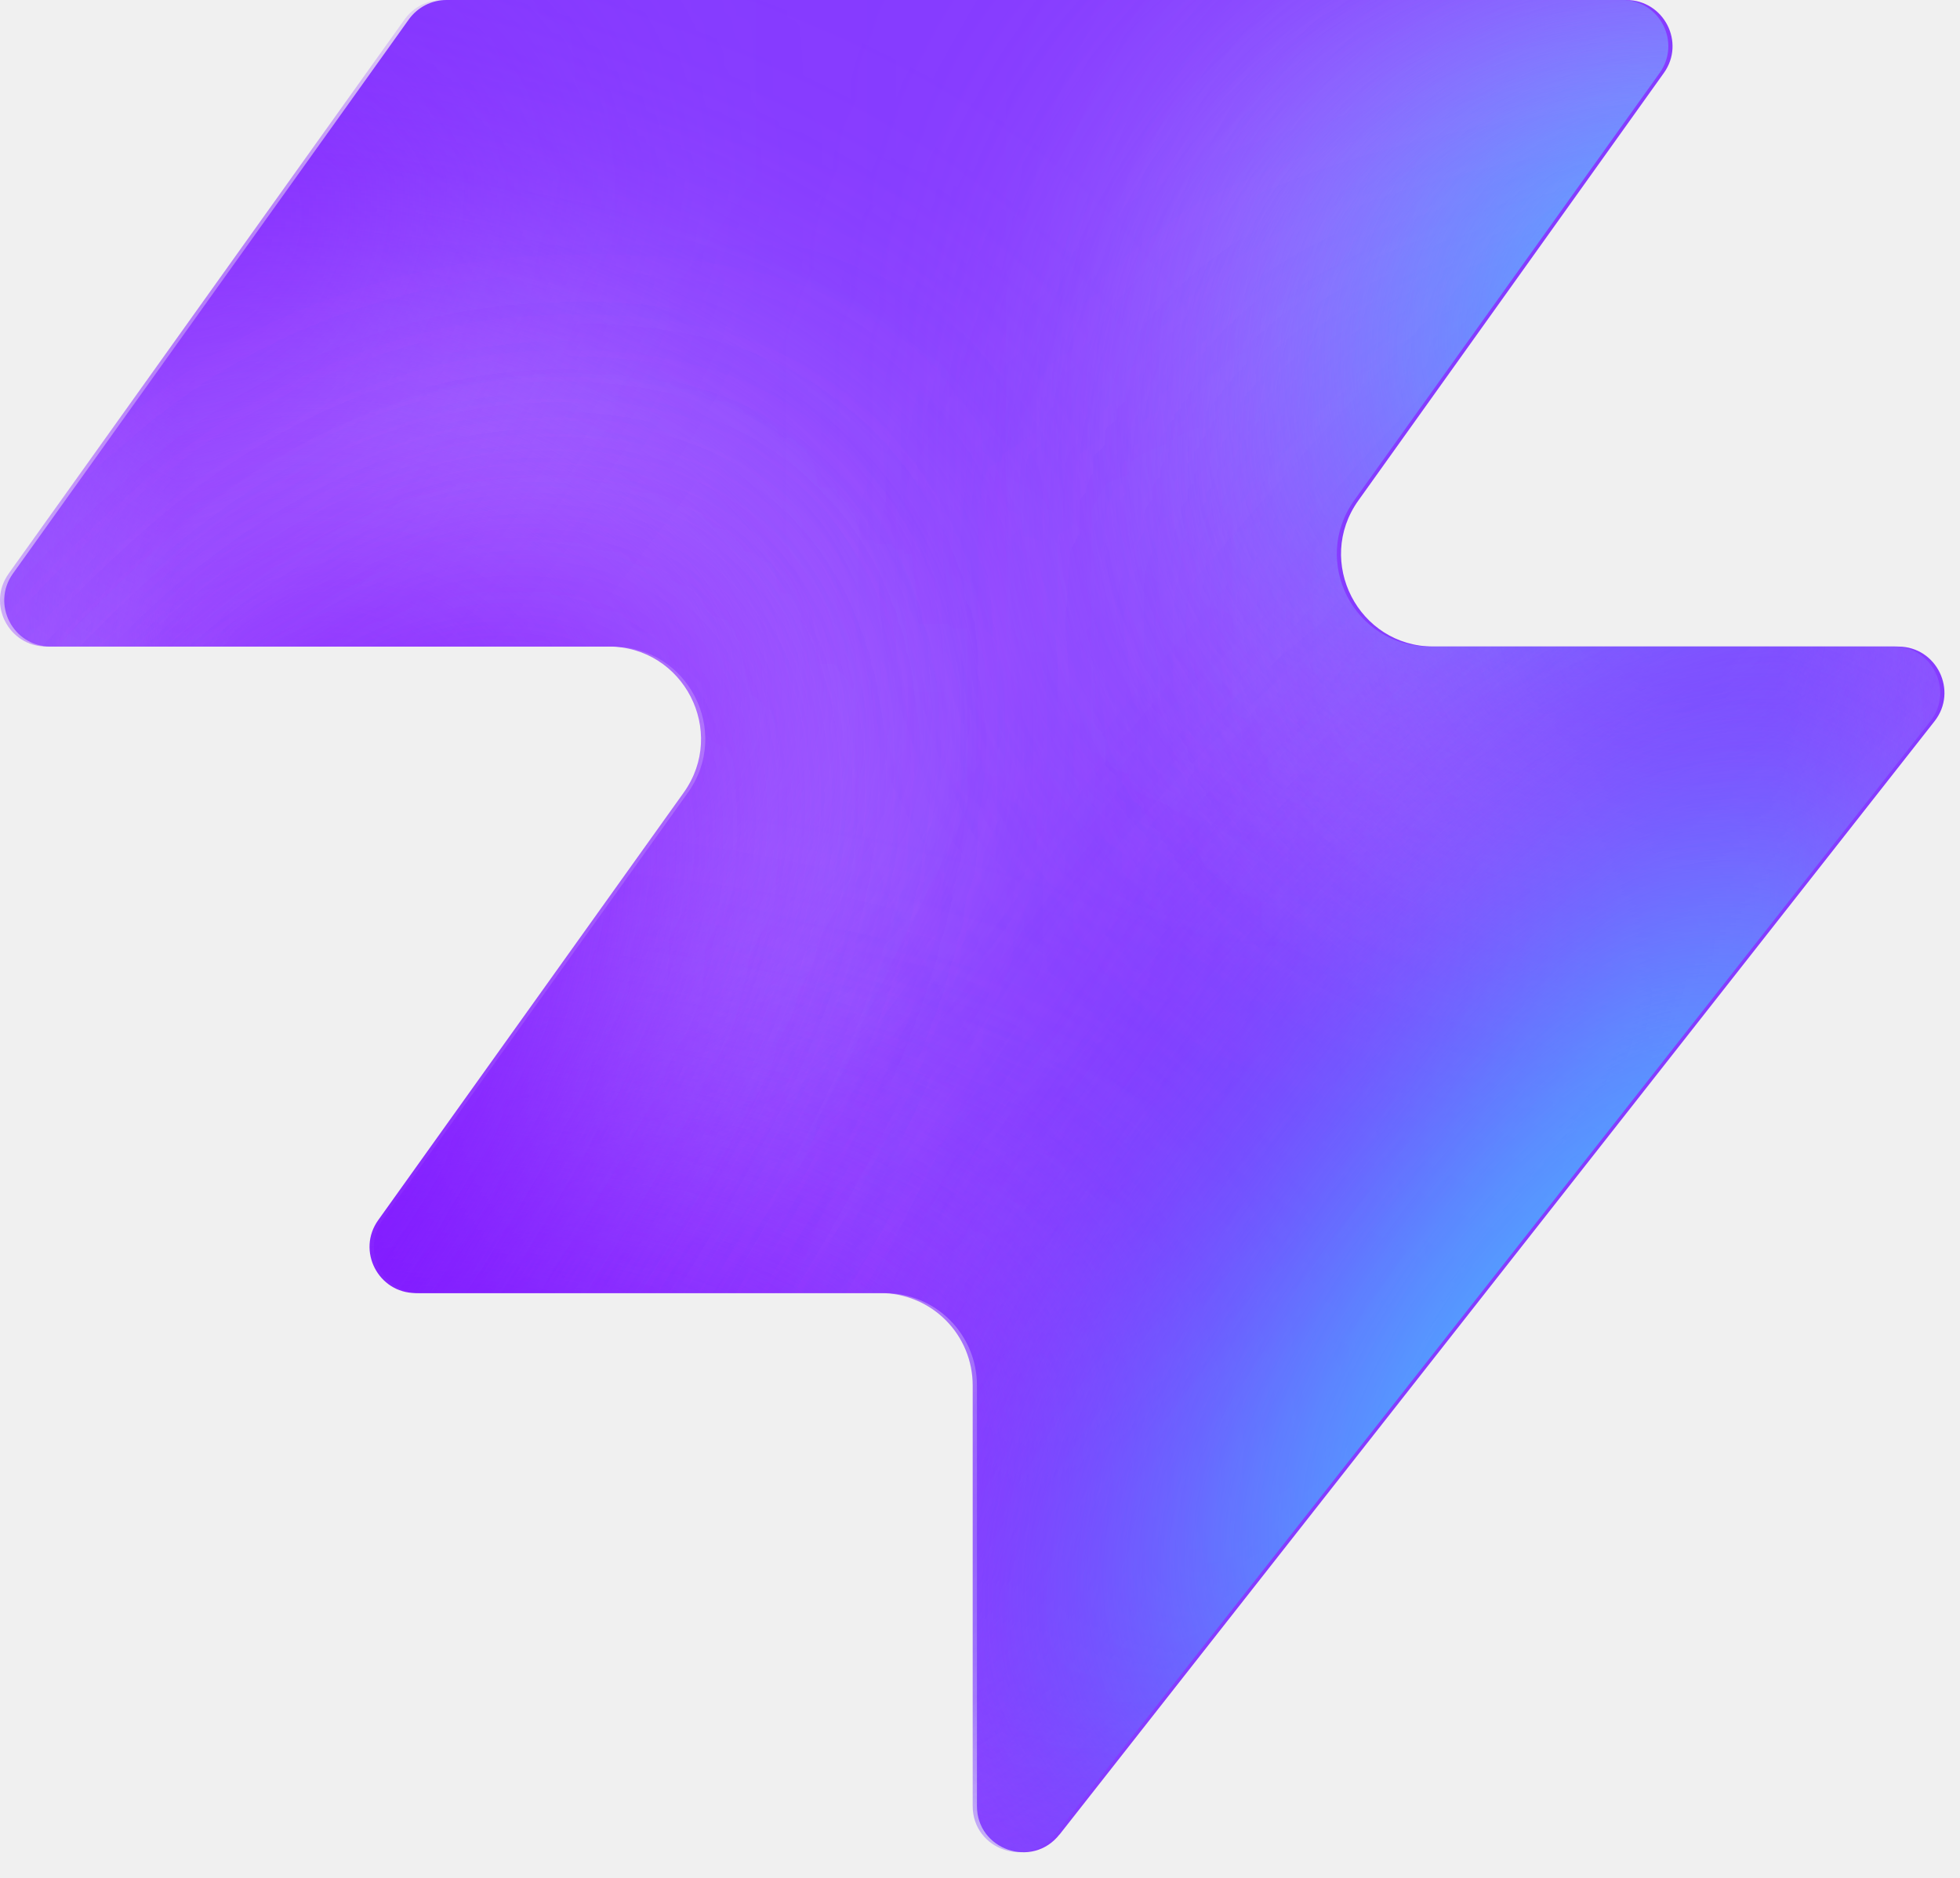
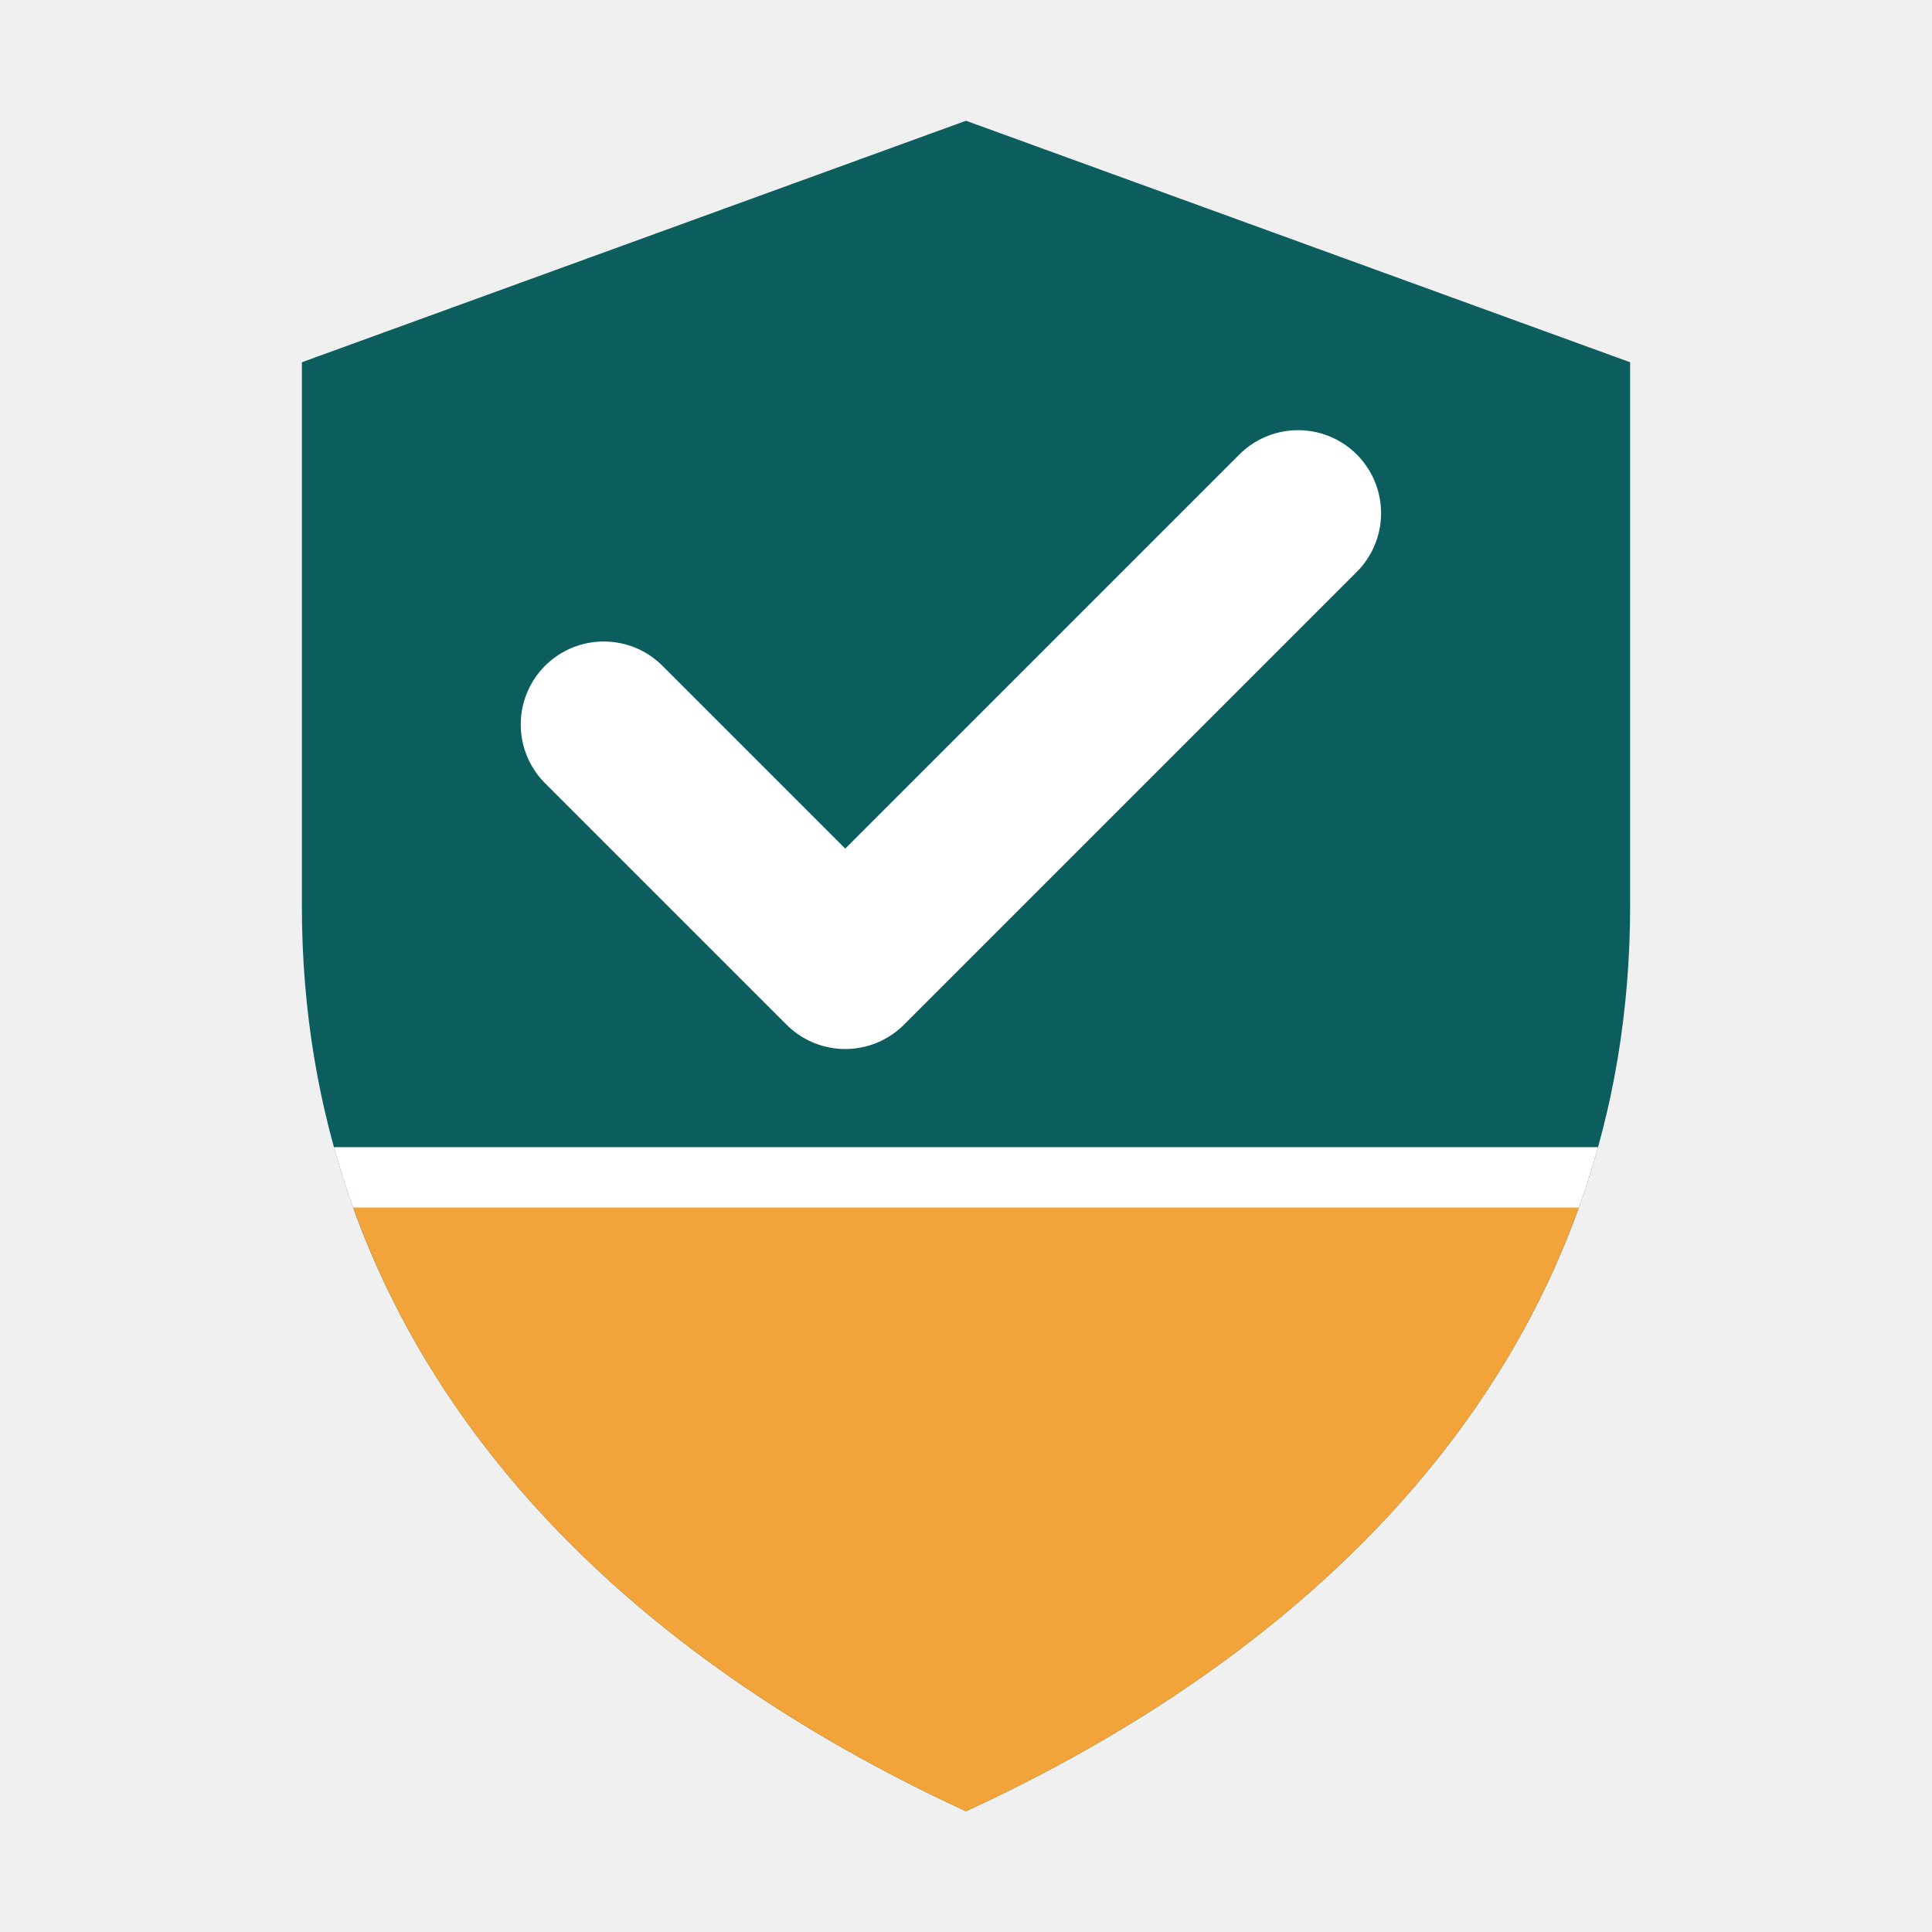
- <svg xmlns="http://www.w3.org/2000/svg" width="48" height="46" fill="none" viewBox="0 0 48 46">
-   <path fill="#863bff" d="M25.946 44.938c-.664.845-2.021.375-2.021-.698V33.937a2.26 2.26 0 0 0-2.262-2.262H10.287c-.92 0-1.456-1.04-.92-1.788l7.48-10.471c1.07-1.497 0-3.578-1.842-3.578H1.237c-.92 0-1.456-1.04-.92-1.788L10.013.474c.214-.297.556-.474.92-.474h28.894c.92 0 1.456 1.04.92 1.788l-7.48 10.471c-1.07 1.498 0 3.579 1.842 3.579h11.377c.943 0 1.473 1.088.89 1.83L25.947 44.94z" style="fill:#863bff;fill:color(display-p3 .525 .23 1);fill-opacity:1" />
-   <mask id="a" width="48" height="46" x="0" y="0" maskUnits="userSpaceOnUse" style="mask-type:alpha">
-     <path fill="#000" d="M25.842 44.938c-.664.844-2.021.375-2.021-.698V33.937a2.26 2.26 0 0 0-2.262-2.262H10.183c-.92 0-1.456-1.04-.92-1.788l7.48-10.471c1.07-1.498 0-3.579-1.842-3.579H1.133c-.92 0-1.456-1.04-.92-1.787L9.91.473c.214-.297.556-.474.92-.474h28.894c.92 0 1.456 1.04.92 1.788l-7.48 10.471c-1.07 1.498 0 3.578 1.842 3.578h11.377c.943 0 1.473 1.088.89 1.832L25.843 44.94z" style="fill:#000;fill-opacity:1" />
-   </mask>
-   <g mask="url(#a)">
-     <g filter="url(#b)">
-       <ellipse cx="5.508" cy="14.704" fill="#ede6ff" rx="5.508" ry="14.704" style="fill:#ede6ff;fill:color(display-p3 .927 .903 1);fill-opacity:1" transform="matrix(.00324 1 1 -.00324 -4.47 31.516)" />
-     </g>
-     <g filter="url(#c)">
-       <ellipse cx="10.399" cy="29.851" fill="#ede6ff" rx="10.399" ry="29.851" style="fill:#ede6ff;fill:color(display-p3 .927 .903 1);fill-opacity:1" transform="matrix(.00324 1 1 -.00324 -39.328 7.883)" />
-     </g>
-     <g filter="url(#d)">
-       <ellipse cx="5.508" cy="30.487" fill="#7e14ff" rx="5.508" ry="30.487" style="fill:#7e14ff;fill:color(display-p3 .492 .077 1);fill-opacity:1" transform="rotate(89.814 -25.913 -14.639)scale(1 -1)" />
-     </g>
-     <g filter="url(#e)">
-       <ellipse cx="5.508" cy="30.599" fill="#7e14ff" rx="5.508" ry="30.599" style="fill:#7e14ff;fill:color(display-p3 .492 .077 1);fill-opacity:1" transform="rotate(89.814 -32.644 -3.334)scale(1 -1)" />
-     </g>
-     <g filter="url(#f)">
-       <ellipse cx="5.508" cy="30.599" fill="#7e14ff" rx="5.508" ry="30.599" style="fill:#7e14ff;fill:color(display-p3 .492 .077 1);fill-opacity:1" transform="matrix(.00324 1 1 -.00324 -34.34 30.47)" />
-     </g>
-     <g filter="url(#g)">
-       <ellipse cx="14.072" cy="22.078" fill="#ede6ff" rx="14.072" ry="22.078" style="fill:#ede6ff;fill:color(display-p3 .927 .903 1);fill-opacity:1" transform="rotate(93.35 24.506 48.493)scale(-1 1)" />
-     </g>
-     <g filter="url(#h)">
-       <ellipse cx="3.47" cy="21.501" fill="#7e14ff" rx="3.47" ry="21.501" style="fill:#7e14ff;fill:color(display-p3 .492 .077 1);fill-opacity:1" transform="rotate(89.009 28.708 47.59)scale(-1 1)" />
-     </g>
-     <g filter="url(#i)">
-       <ellipse cx="3.47" cy="21.501" fill="#7e14ff" rx="3.47" ry="21.501" style="fill:#7e14ff;fill:color(display-p3 .492 .077 1);fill-opacity:1" transform="rotate(89.009 28.708 47.59)scale(-1 1)" />
-     </g>
-     <g filter="url(#j)">
-       <ellipse cx=".387" cy="8.972" fill="#7e14ff" rx="4.407" ry="29.108" style="fill:#7e14ff;fill:color(display-p3 .492 .077 1);fill-opacity:1" transform="rotate(39.51 .387 8.972)" />
-     </g>
-     <g filter="url(#k)">
-       <ellipse cx="47.523" cy="-6.092" fill="#7e14ff" rx="4.407" ry="29.108" style="fill:#7e14ff;fill:color(display-p3 .492 .077 1);fill-opacity:1" transform="rotate(37.892 47.523 -6.092)" />
-     </g>
-     <g filter="url(#l)">
-       <ellipse cx="41.412" cy="6.333" fill="#47bfff" rx="5.971" ry="9.665" style="fill:#47bfff;fill:color(display-p3 .28 .748 1);fill-opacity:1" transform="rotate(37.892 41.412 6.333)" />
-     </g>
-     <g filter="url(#m)">
-       <ellipse cx="-1.879" cy="38.332" fill="#7e14ff" rx="4.407" ry="29.108" style="fill:#7e14ff;fill:color(display-p3 .492 .077 1);fill-opacity:1" transform="rotate(37.892 -1.88 38.332)" />
-     </g>
-     <g filter="url(#n)">
-       <ellipse cx="-1.879" cy="38.332" fill="#7e14ff" rx="4.407" ry="29.108" style="fill:#7e14ff;fill:color(display-p3 .492 .077 1);fill-opacity:1" transform="rotate(37.892 -1.88 38.332)" />
-     </g>
-     <g filter="url(#o)">
-       <ellipse cx="35.651" cy="29.907" fill="#7e14ff" rx="4.407" ry="29.108" style="fill:#7e14ff;fill:color(display-p3 .492 .077 1);fill-opacity:1" transform="rotate(37.892 35.651 29.907)" />
-     </g>
-     <g filter="url(#p)">
-       <ellipse cx="38.418" cy="32.4" fill="#47bfff" rx="5.971" ry="15.297" style="fill:#47bfff;fill:color(display-p3 .28 .748 1);fill-opacity:1" transform="rotate(37.892 38.418 32.4)" />
-     </g>
+ <svg xmlns="http://www.w3.org/2000/svg" viewBox="0 0 64 64">
+   <defs>
+     <clipPath id="c">
+       <path d="M32 4l22 8v18c0 14-9 24-22 30C19 54 10 44 10 30V12z" />
+     </clipPath>
+   </defs>
+   <g clip-path="url(#c)">
+     <rect width="64" height="64" fill="#0B5D5E" />
+     <rect y="39" width="64" height="25" fill="#F2A33A" />
+     <rect y="38" width="64" height="2" fill="#fff" />
  </g>
-   <defs>
-     <filter id="b" width="60.045" height="41.654" x="-19.77" y="16.149" color-interpolation-filters="sRGB" filterUnits="userSpaceOnUse">
-       <feFlood flood-opacity="0" result="BackgroundImageFix" />
-       <feBlend in="SourceGraphic" in2="BackgroundImageFix" result="shape" />
-       <feGaussianBlur result="effect1_foregroundBlur_2002_17158" stdDeviation="7.659" />
-     </filter>
-     <filter id="c" width="90.34" height="51.437" x="-54.613" y="-7.533" color-interpolation-filters="sRGB" filterUnits="userSpaceOnUse">
-       <feFlood flood-opacity="0" result="BackgroundImageFix" />
-       <feBlend in="SourceGraphic" in2="BackgroundImageFix" result="shape" />
-       <feGaussianBlur result="effect1_foregroundBlur_2002_17158" stdDeviation="7.659" />
-     </filter>
-     <filter id="d" width="79.355" height="29.4" x="-49.64" y="2.03" color-interpolation-filters="sRGB" filterUnits="userSpaceOnUse">
-       <feFlood flood-opacity="0" result="BackgroundImageFix" />
-       <feBlend in="SourceGraphic" in2="BackgroundImageFix" result="shape" />
-       <feGaussianBlur result="effect1_foregroundBlur_2002_17158" stdDeviation="4.596" />
-     </filter>
-     <filter id="e" width="79.579" height="29.4" x="-45.045" y="20.029" color-interpolation-filters="sRGB" filterUnits="userSpaceOnUse">
-       <feFlood flood-opacity="0" result="BackgroundImageFix" />
-       <feBlend in="SourceGraphic" in2="BackgroundImageFix" result="shape" />
-       <feGaussianBlur result="effect1_foregroundBlur_2002_17158" stdDeviation="4.596" />
-     </filter>
-     <filter id="f" width="79.579" height="29.4" x="-43.513" y="21.178" color-interpolation-filters="sRGB" filterUnits="userSpaceOnUse">
-       <feFlood flood-opacity="0" result="BackgroundImageFix" />
-       <feBlend in="SourceGraphic" in2="BackgroundImageFix" result="shape" />
-       <feGaussianBlur result="effect1_foregroundBlur_2002_17158" stdDeviation="4.596" />
-     </filter>
-     <filter id="g" width="74.749" height="58.852" x="15.756" y="-17.901" color-interpolation-filters="sRGB" filterUnits="userSpaceOnUse">
-       <feFlood flood-opacity="0" result="BackgroundImageFix" />
-       <feBlend in="SourceGraphic" in2="BackgroundImageFix" result="shape" />
-       <feGaussianBlur result="effect1_foregroundBlur_2002_17158" stdDeviation="7.659" />
-     </filter>
-     <filter id="h" width="61.377" height="25.362" x="23.548" y="2.284" color-interpolation-filters="sRGB" filterUnits="userSpaceOnUse">
-       <feFlood flood-opacity="0" result="BackgroundImageFix" />
-       <feBlend in="SourceGraphic" in2="BackgroundImageFix" result="shape" />
-       <feGaussianBlur result="effect1_foregroundBlur_2002_17158" stdDeviation="4.596" />
-     </filter>
-     <filter id="i" width="61.377" height="25.362" x="23.548" y="2.284" color-interpolation-filters="sRGB" filterUnits="userSpaceOnUse">
-       <feFlood flood-opacity="0" result="BackgroundImageFix" />
-       <feBlend in="SourceGraphic" in2="BackgroundImageFix" result="shape" />
-       <feGaussianBlur result="effect1_foregroundBlur_2002_17158" stdDeviation="4.596" />
-     </filter>
-     <filter id="j" width="56.045" height="63.649" x="-27.636" y="-22.853" color-interpolation-filters="sRGB" filterUnits="userSpaceOnUse">
-       <feFlood flood-opacity="0" result="BackgroundImageFix" />
-       <feBlend in="SourceGraphic" in2="BackgroundImageFix" result="shape" />
-       <feGaussianBlur result="effect1_foregroundBlur_2002_17158" stdDeviation="4.596" />
-     </filter>
-     <filter id="k" width="54.814" height="64.646" x="20.116" y="-38.415" color-interpolation-filters="sRGB" filterUnits="userSpaceOnUse">
-       <feFlood flood-opacity="0" result="BackgroundImageFix" />
-       <feBlend in="SourceGraphic" in2="BackgroundImageFix" result="shape" />
-       <feGaussianBlur result="effect1_foregroundBlur_2002_17158" stdDeviation="4.596" />
-     </filter>
-     <filter id="l" width="33.541" height="35.313" x="24.641" y="-11.323" color-interpolation-filters="sRGB" filterUnits="userSpaceOnUse">
-       <feFlood flood-opacity="0" result="BackgroundImageFix" />
-       <feBlend in="SourceGraphic" in2="BackgroundImageFix" result="shape" />
-       <feGaussianBlur result="effect1_foregroundBlur_2002_17158" stdDeviation="4.596" />
-     </filter>
-     <filter id="m" width="54.814" height="64.646" x="-29.286" y="6.009" color-interpolation-filters="sRGB" filterUnits="userSpaceOnUse">
-       <feFlood flood-opacity="0" result="BackgroundImageFix" />
-       <feBlend in="SourceGraphic" in2="BackgroundImageFix" result="shape" />
-       <feGaussianBlur result="effect1_foregroundBlur_2002_17158" stdDeviation="4.596" />
-     </filter>
-     <filter id="n" width="54.814" height="64.646" x="-29.286" y="6.009" color-interpolation-filters="sRGB" filterUnits="userSpaceOnUse">
-       <feFlood flood-opacity="0" result="BackgroundImageFix" />
-       <feBlend in="SourceGraphic" in2="BackgroundImageFix" result="shape" />
-       <feGaussianBlur result="effect1_foregroundBlur_2002_17158" stdDeviation="4.596" />
-     </filter>
-     <filter id="o" width="54.814" height="64.646" x="8.244" y="-2.416" color-interpolation-filters="sRGB" filterUnits="userSpaceOnUse">
-       <feFlood flood-opacity="0" result="BackgroundImageFix" />
-       <feBlend in="SourceGraphic" in2="BackgroundImageFix" result="shape" />
-       <feGaussianBlur result="effect1_foregroundBlur_2002_17158" stdDeviation="4.596" />
-     </filter>
-     <filter id="p" width="39.409" height="43.623" x="18.713" y="10.588" color-interpolation-filters="sRGB" filterUnits="userSpaceOnUse">
-       <feFlood flood-opacity="0" result="BackgroundImageFix" />
-       <feBlend in="SourceGraphic" in2="BackgroundImageFix" result="shape" />
-       <feGaussianBlur result="effect1_foregroundBlur_2002_17158" stdDeviation="4.596" />
-     </filter>
-   </defs>
+   <path d="M20 24l8 8 15-15" fill="none" stroke="#fff" stroke-width="5.5" stroke-linecap="round" stroke-linejoin="round" />
</svg>
